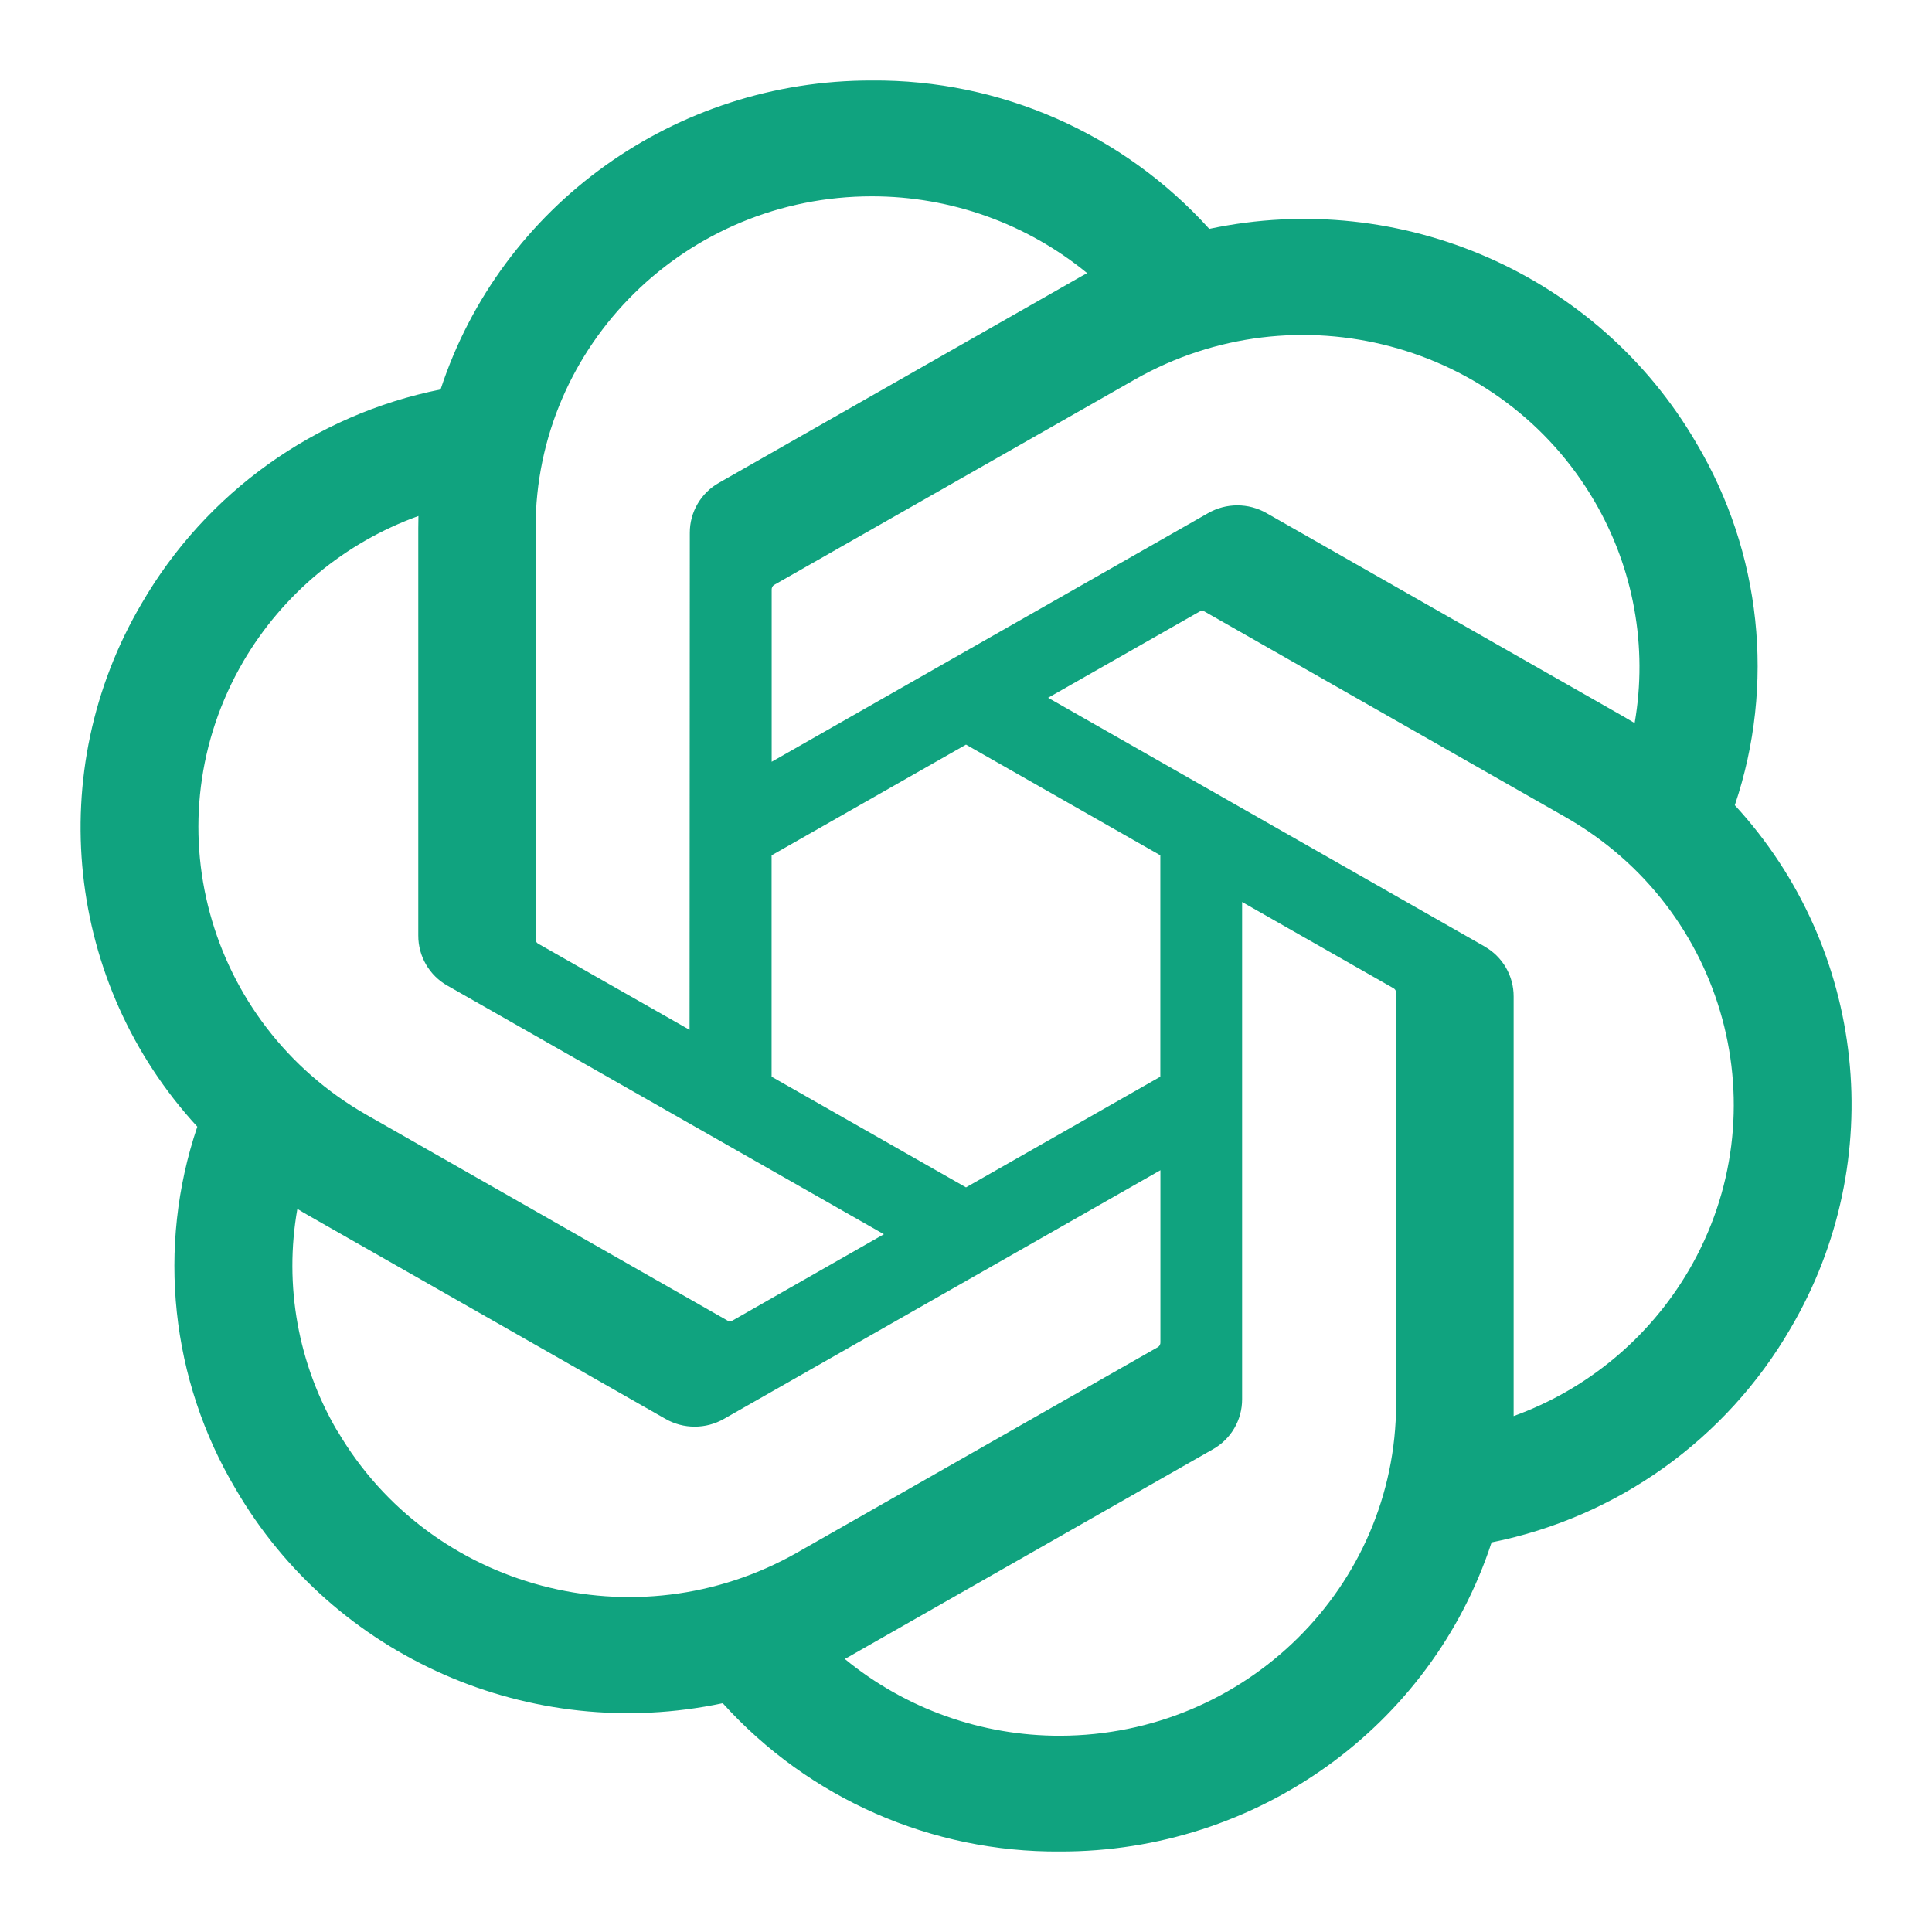
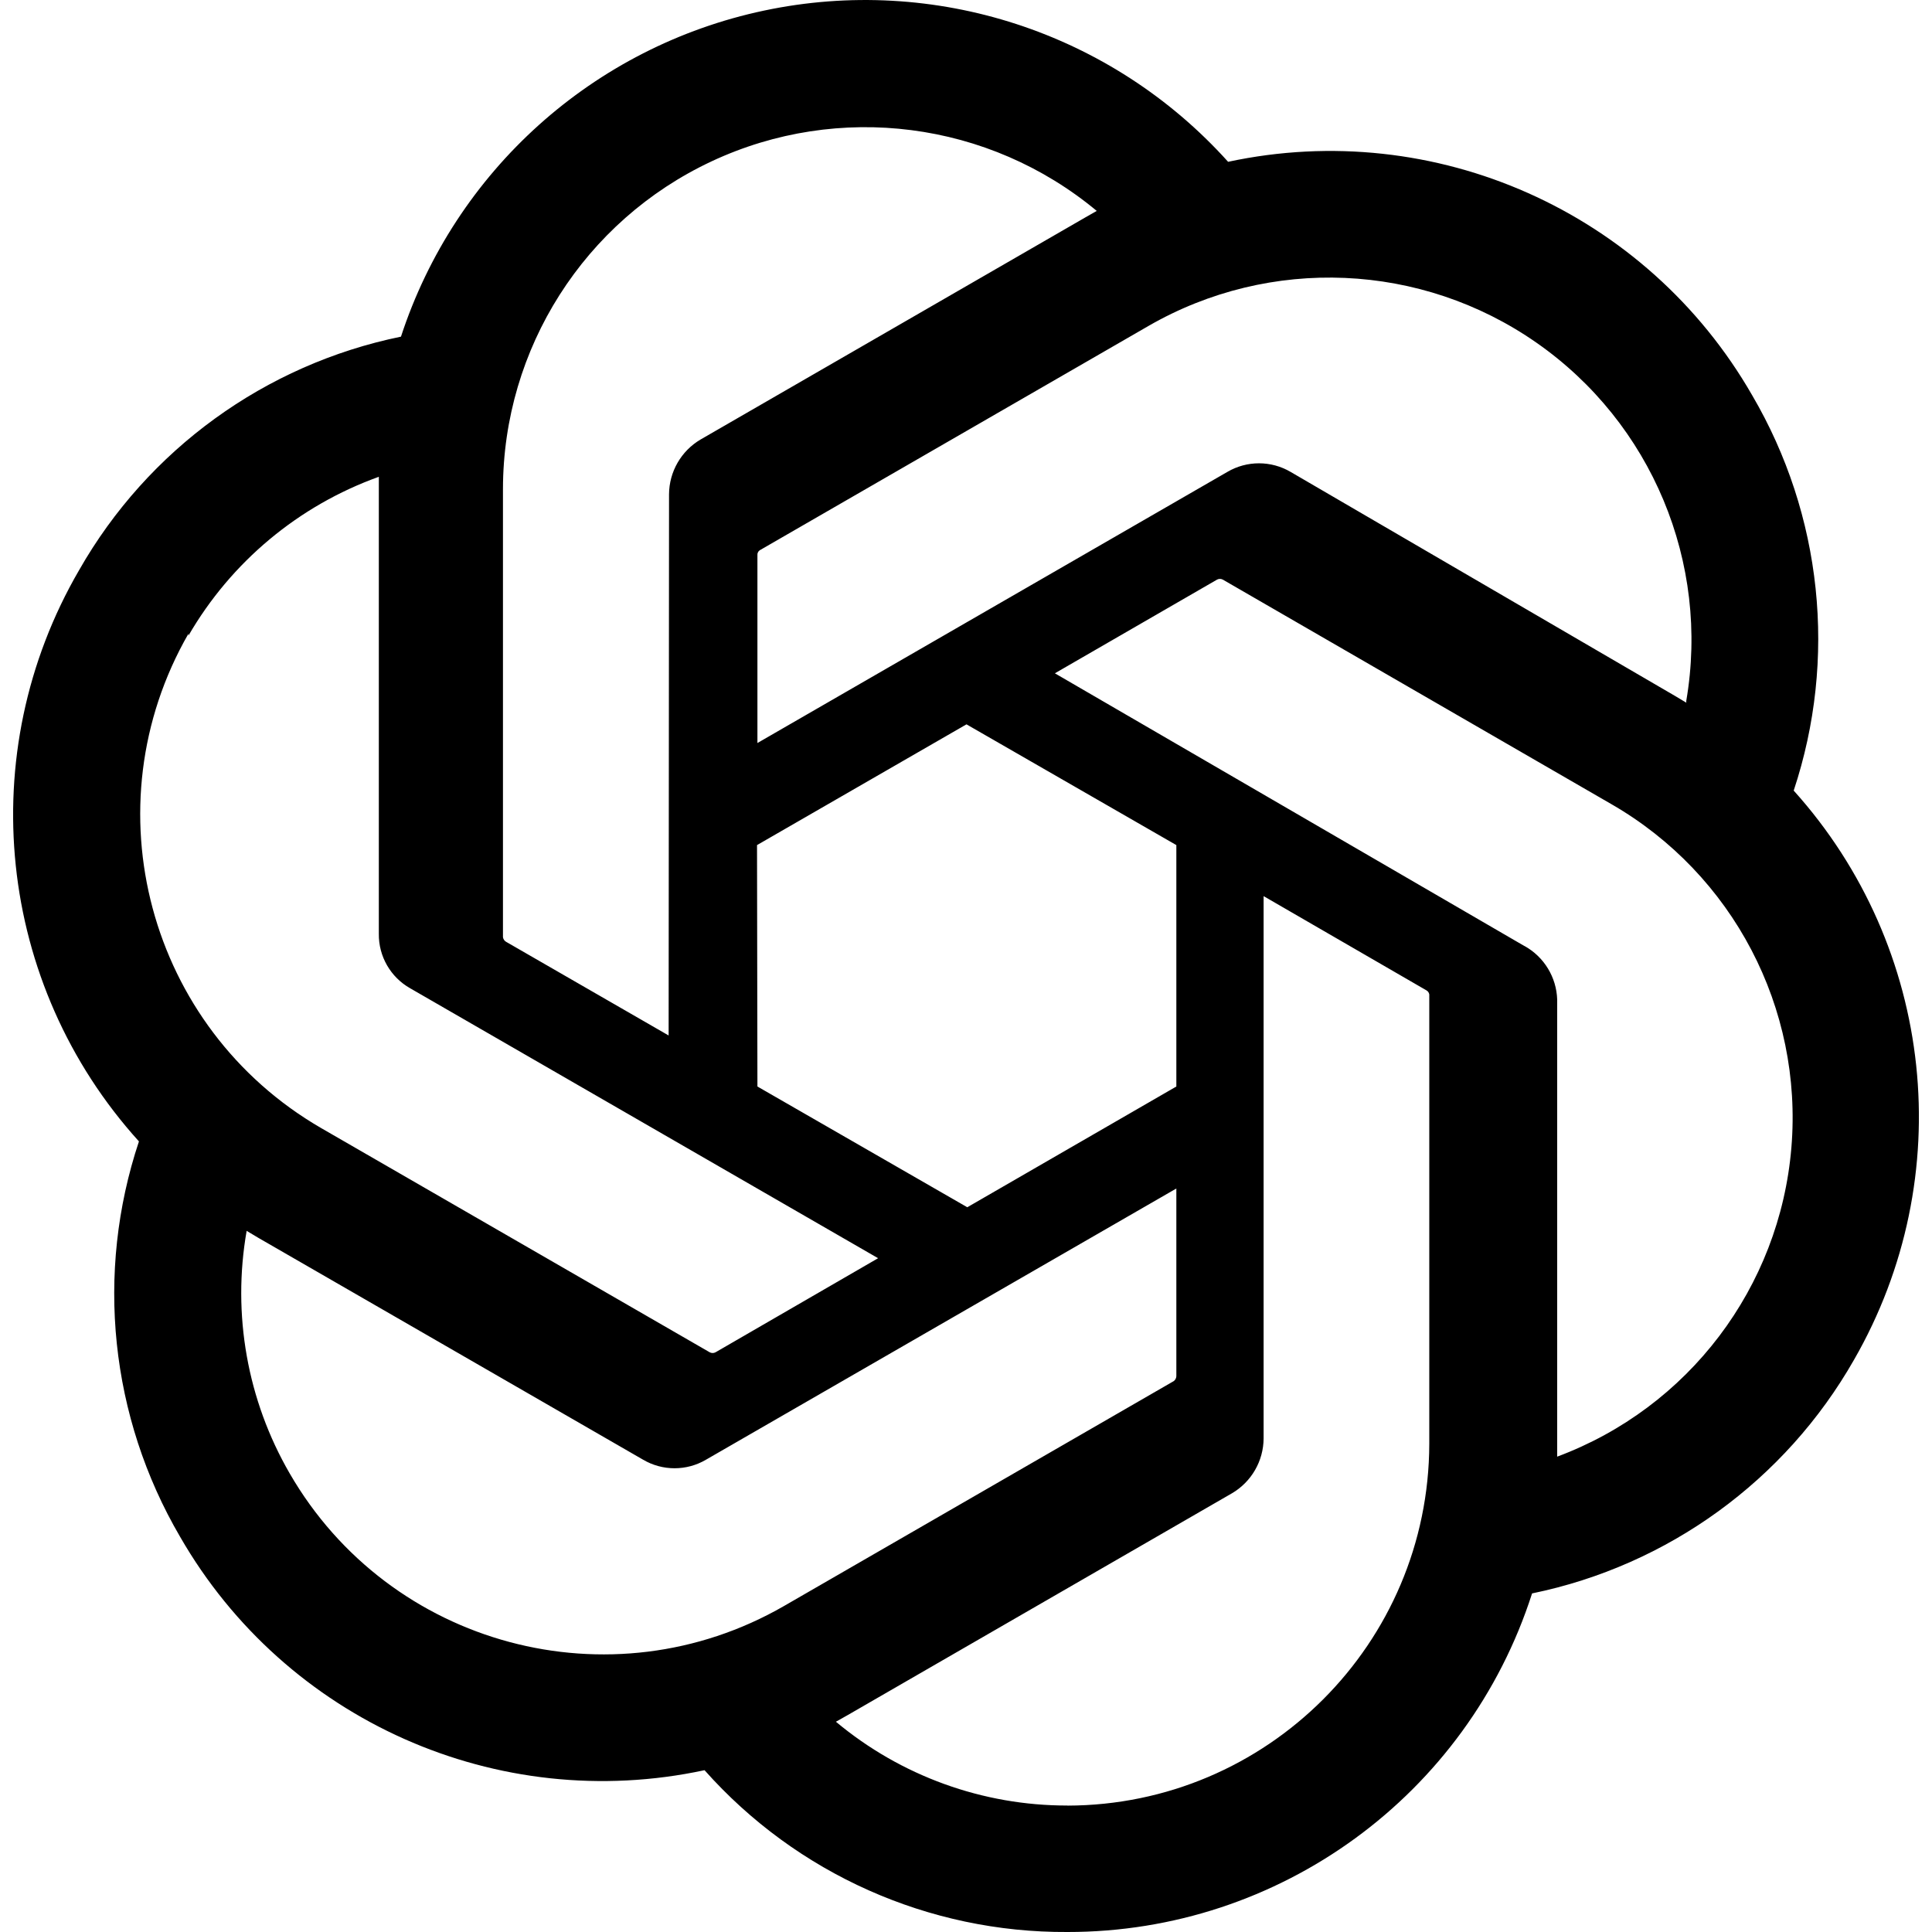
- <svg xmlns="http://www.w3.org/2000/svg" fill="#10A37F" fill-rule="evenodd" height="1em" style="flex:none;line-height:1" viewBox="0 0 24 24" width="1em">
-   <path d="M21.55 10.004a5.416 5.416 0 00-.478-4.501c-1.217-2.09-3.662-3.166-6.05-2.66A5.59 5.59 0 0010.831 1C8.39.995 6.224 2.546 5.473 4.838A5.553 5.553 0 001.76 7.496a5.487 5.487 0 00.691 6.5 5.416 5.416 0 00.477 4.502c1.217 2.09 3.662 3.165 6.05 2.66A5.586 5.586 0 0013.168 23c2.443.006 4.61-1.546 5.361-3.84a5.553 5.553 0 003.715-2.66 5.488 5.488 0 00-.693-6.497v.001zm-8.381 11.558a4.199 4.199 0 01-2.675-.954c.034-.018.093-.05.132-.074l4.44-2.53a.71.71 0 00.364-.623v-6.176l1.877 1.069c.02.01.033.029.036.05v5.115c-.003 2.274-1.87 4.118-4.174 4.123zM4.192 17.78a4.059 4.059 0 01-.498-2.763c.032.02.09.055.131.078l4.44 2.53c.225.13.504.13.73 0l5.42-3.088v2.138a.068.068 0 01-.027.057L9.9 19.288c-1.999 1.136-4.552.46-5.707-1.51h-.001zM3.023 8.216A4.15 4.15 0 015.198 6.41l-.002.151v5.06a.711.711 0 00.364.624l5.42 3.087-1.876 1.07a.067.067 0 01-.063.005l-4.489-2.559c-1.995-1.14-2.679-3.658-1.53-5.63h.001zm15.417 3.54l-5.42-3.088L14.896 7.6a.067.067 0 01.063-.006l4.489 2.557c1.998 1.14 2.683 3.662 1.529 5.633a4.163 4.163 0 01-2.174 1.807V12.38a.71.71 0 00-.363-.623zm1.867-2.773a6.04 6.04 0 00-.132-.078l-4.44-2.53a.731.731 0 00-.729 0l-5.42 3.088V7.325a.068.068 0 01.027-.057L14.1 4.713c2-1.137 4.555-.46 5.707 1.513.487.833.664 1.809.499 2.757h.001zm-11.741 3.81l-1.877-1.068a.065.065 0 01-.036-.051V6.559c.001-2.277 1.873-4.122 4.181-4.12.976 0 1.92.338 2.671.954-.034.018-.092.05-.131.073l-4.44 2.53a.71.71 0 00-.365.623l-.003 6.173v.002zm1.02-2.168L12 9.25l2.414 1.375v2.75L12 14.75l-2.415-1.375v-2.75z" />
+ <svg xmlns="http://www.w3.org/2000/svg" role="img" viewBox="0 0 24 24">
+   <path d="M22.282 9.821a5.985 5.985 0 0 0-.516-4.911 6.046 6.046 0 0 0-6.51-2.9A6.065 6.065 0 0 0 4.981 4.182a5.985 5.985 0 0 0-3.998 2.9 6.046 6.046 0 0 0 .743 7.097 5.98 5.98 0 0 0 .511 4.911 6.051 6.051 0 0 0 6.515 2.9A5.985 5.985 0 0 0 13.26 24a6.056 6.056 0 0 0 5.772-4.206 5.989 5.989 0 0 0 3.998-2.9 6.056 6.056 0 0 0-.748-7.073zm-9.022 12.608a4.476 4.476 0 0 1-2.876-1.041l.142-.08 4.778-2.758a.795.795 0 0 0 .393-.681v-6.737l2.02 1.169a.071.071 0 0 1 .038.052v5.583a4.504 4.504 0 0 1-4.495 4.494zm-9.661-4.125a4.471 4.471 0 0 1-.535-3.014l.142.085 4.783 2.758a.771.771 0 0 0 .781 0l5.843-3.369v2.332a.08.08 0 0 1-.033.061L9.74 19.95a4.499 4.499 0 0 1-6.141-1.646zM2.341 7.896a4.485 4.485 0 0 1 2.365-1.973V11.6a.766.766 0 0 0 .388.676l5.814 3.354-2.02 1.169a.076.076 0 0 1-.071 0l-4.83-2.787A4.504 4.504 0 0 1 2.341 7.872zm16.596 3.856L13.104 8.364 15.119 7.2a.076.076 0 0 1 .071 0l4.83 2.791a4.494 4.494 0 0 1-.676 8.104v-5.677a.79.79 0 0 0-.407-.667zm2.011-3.023l-.142-.085-4.774-2.782a.776.776 0 0 0-.785 0L9.409 9.23V6.897a.066.066 0 0 1 .028-.061l4.83-2.787a4.499 4.499 0 0 1 6.68 4.66zM8.306 12.863l-2.02-1.164a.08.08 0 0 1-.038-.057V6.074a4.499 4.499 0 0 1 7.376-3.454l-.142.081L8.704 5.459a.795.795 0 0 0-.393.681zm1.098-2.365l2.602-1.5 2.607 1.5v2.999l-2.597 1.5-2.607-1.5Z" />
</svg>
